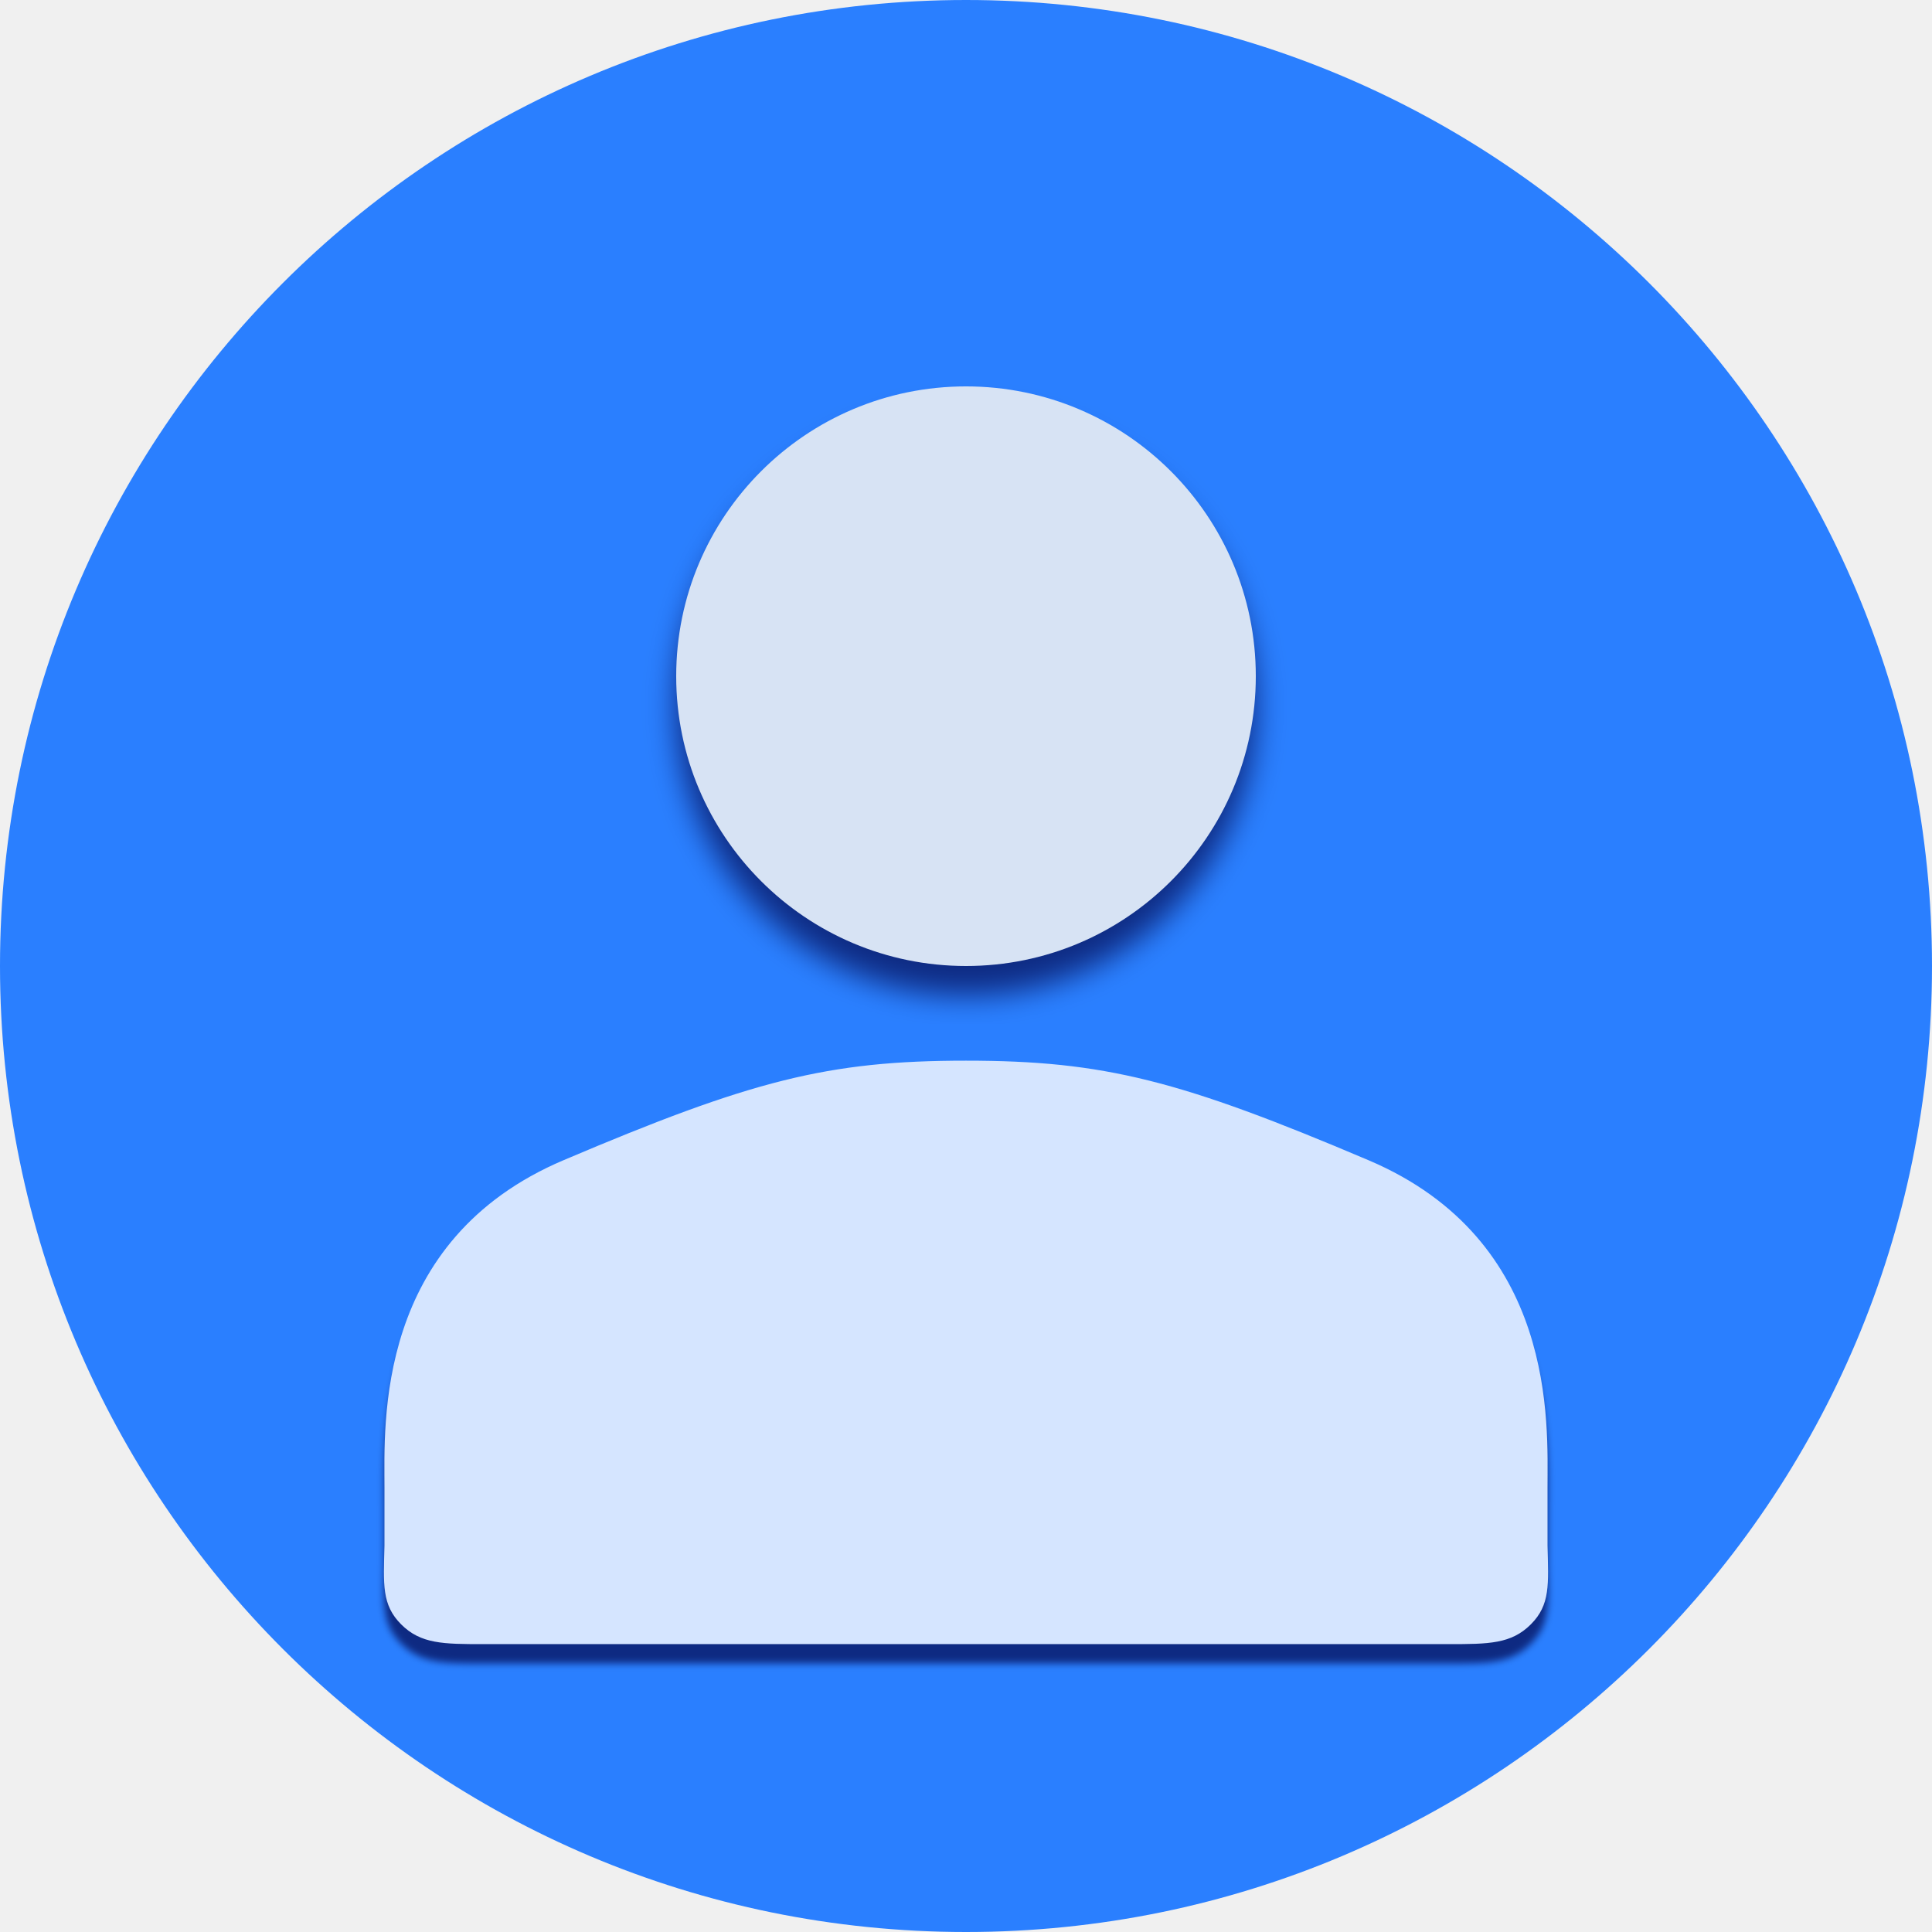
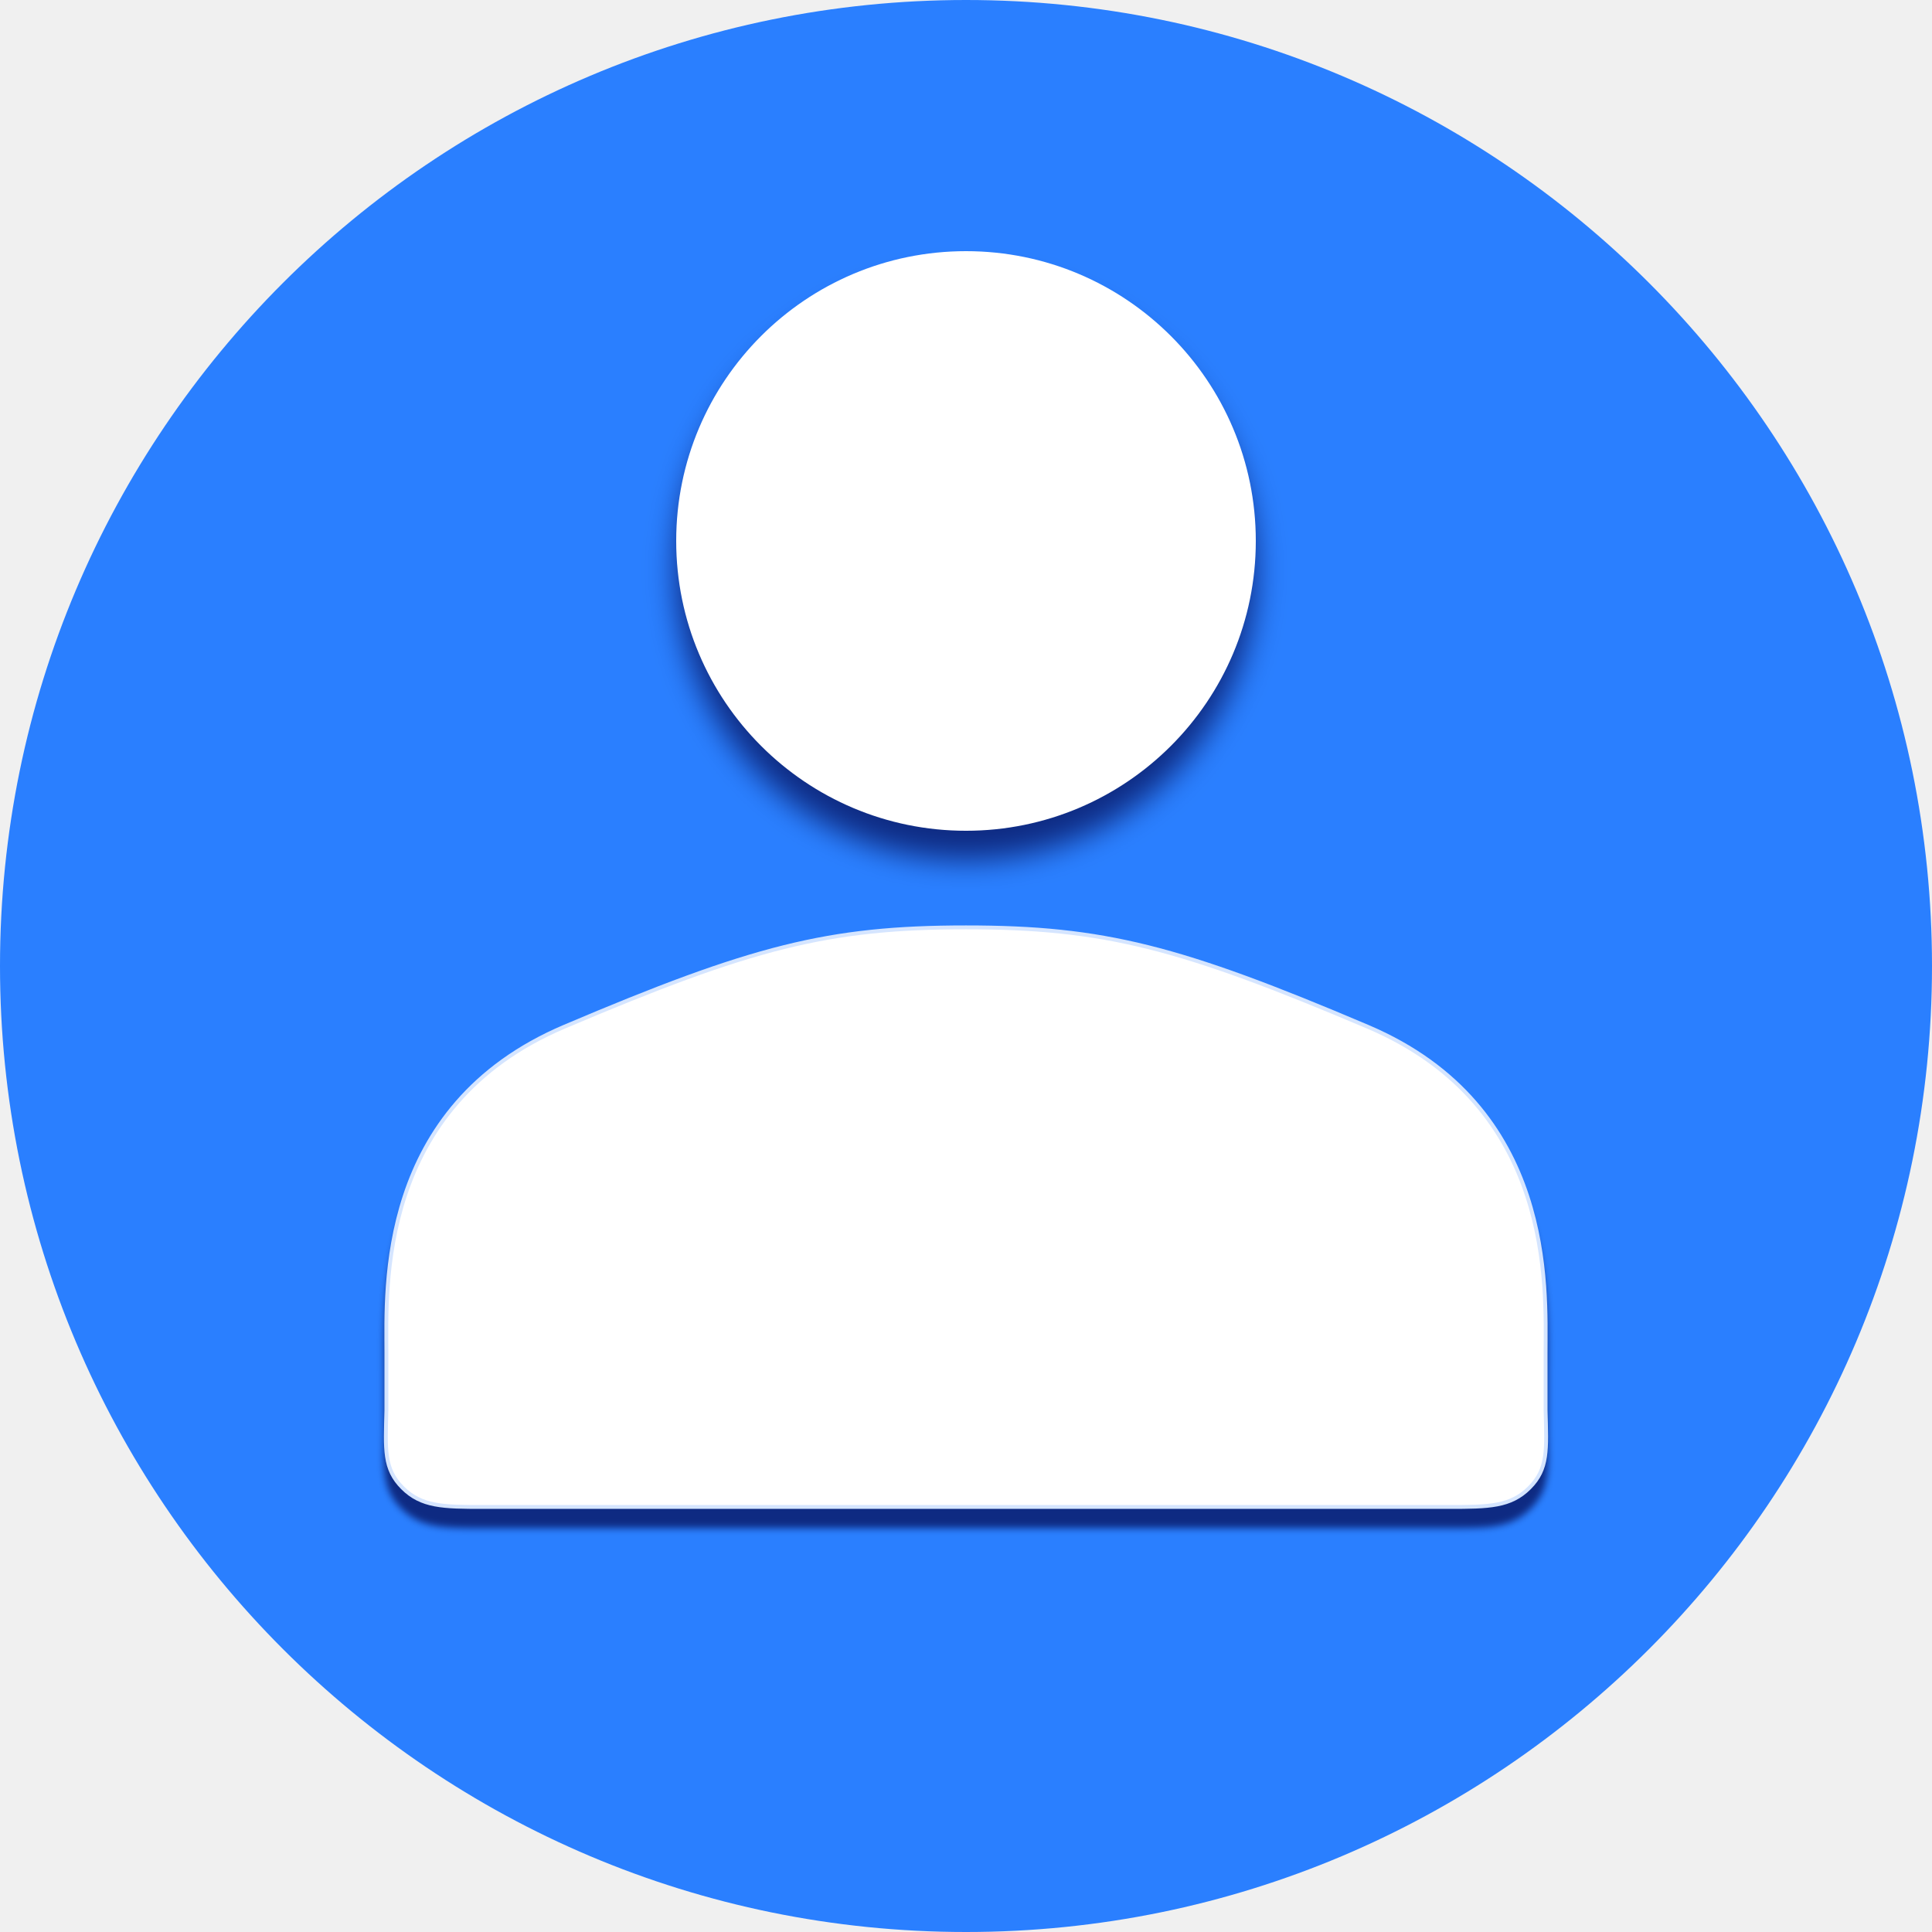
<svg xmlns="http://www.w3.org/2000/svg" width="500" height="500" viewBox="0 0 132.292 132.292" version="1.1" id="svg232">
  <defs id="defs226">
    <filter style="color-interpolation-filters:sRGB;" id="filter3908">
      <feFlood flood-opacity="0.667" flood-color="rgb(0,0,68)" result="flood" id="feFlood3898" />
      <feComposite in="flood" in2="SourceGraphic" operator="in" result="composite1" id="feComposite3900" />
      <feGaussianBlur in="composite1" stdDeviation="1" result="blur" id="feGaussianBlur3902" />
      <feOffset dx="0" dy="2" result="offset" id="feOffset3904" />
      <feComposite in="SourceGraphic" in2="offset" operator="over" result="composite2" id="feComposite3906" />
    </filter>
    <filter style="color-interpolation-filters:sRGB;" id="filter4040">
      <feFlood flood-opacity="0.667" flood-color="rgb(0,0,68)" result="flood" id="feFlood4030" />
      <feComposite in="flood" in2="SourceGraphic" operator="in" result="composite1" id="feComposite4032" />
      <feGaussianBlur in="composite1" stdDeviation="1" result="blur" id="feGaussianBlur4034" />
      <feOffset dx="0" dy="5" result="offset" id="feOffset4036" />
      <feComposite in="SourceGraphic" in2="offset" operator="over" result="composite2" id="feComposite4038" />
    </filter>
  </defs>
  <g id="layer1" />
  <g id="layer2" style="display:inline">
    <circle style="fill:#2a7fff;stroke-width:0.264" id="path243" cx="66.146" cy="66.146" r="66.146" />
  </g>
  <g id="layer3" style="display:inline">
-     <circle style="fill:#d7e3f4;stroke-width:0.268;filter:url(#filter3908)" id="path246" cx="66.146" cy="46.302" r="19.844" />
+     <circle style="fill:#ffffff;fill-opacity:1;stroke-width:0.268;filter:url(#filter3908)" id="path246" cx="66.146" cy="37.042" r="19.844" />
  </g>
  <g id="layer4" style="display:inline">
-     <path id="path2158" style="fill:#d5e5ff;fill-opacity:1;stroke:#d5e5ff;stroke-width:1;stroke-linecap:butt;stroke-linejoin:miter;stroke-opacity:1;stroke-miterlimit:4;stroke-dasharray:none;filter:url(#filter4040)" d="m 250,275 c -35.695,0 -55.35,5.075 -103.951,25.715 C 97.448,321.355 100,368.504 100,385 v 15 c -0.247,10.149 -0.716,15.142 4.176,20.033 C 109.067,424.925 114.668,425 125,425 h 125 125 c 10.332,0 15.933,-0.075 20.824,-4.967 C 400.716,415.142 400.247,410.149 400,400 v -15 c 0,-16.496 2.552,-63.645 -46.049,-84.285 C 305.35,280.075 285.695,275 250,275 Z" transform="scale(0.2645833)" />
+     <path id="path2158" style="fill:#ffffff;fill-opacity:1;stroke:#d5e5ff;stroke-width:1;stroke-linecap:butt;stroke-linejoin:miter;stroke-miterlimit:4;stroke-dasharray:none;stroke-opacity:1;filter:url(#filter4040)" d="m 250,275 c -35.695,0 -55.35,5.075 -103.951,25.715 C 97.448,321.355 100,368.504 100,385 v 15 c -0.247,10.149 -0.716,15.142 4.176,20.033 C 109.067,424.925 114.668,425 125,425 h 125 125 c 10.332,0 15.933,-0.075 20.824,-4.967 C 400.716,415.142 400.247,410.149 400,400 v -15 c 0,-16.496 2.552,-63.645 -46.049,-84.285 C 305.35,280.075 285.695,275 250,275 Z" transform="matrix(0.2645832,0,0,0.2645833,7.9050736e-6,-9.260419)" />
  </g>
</svg>
